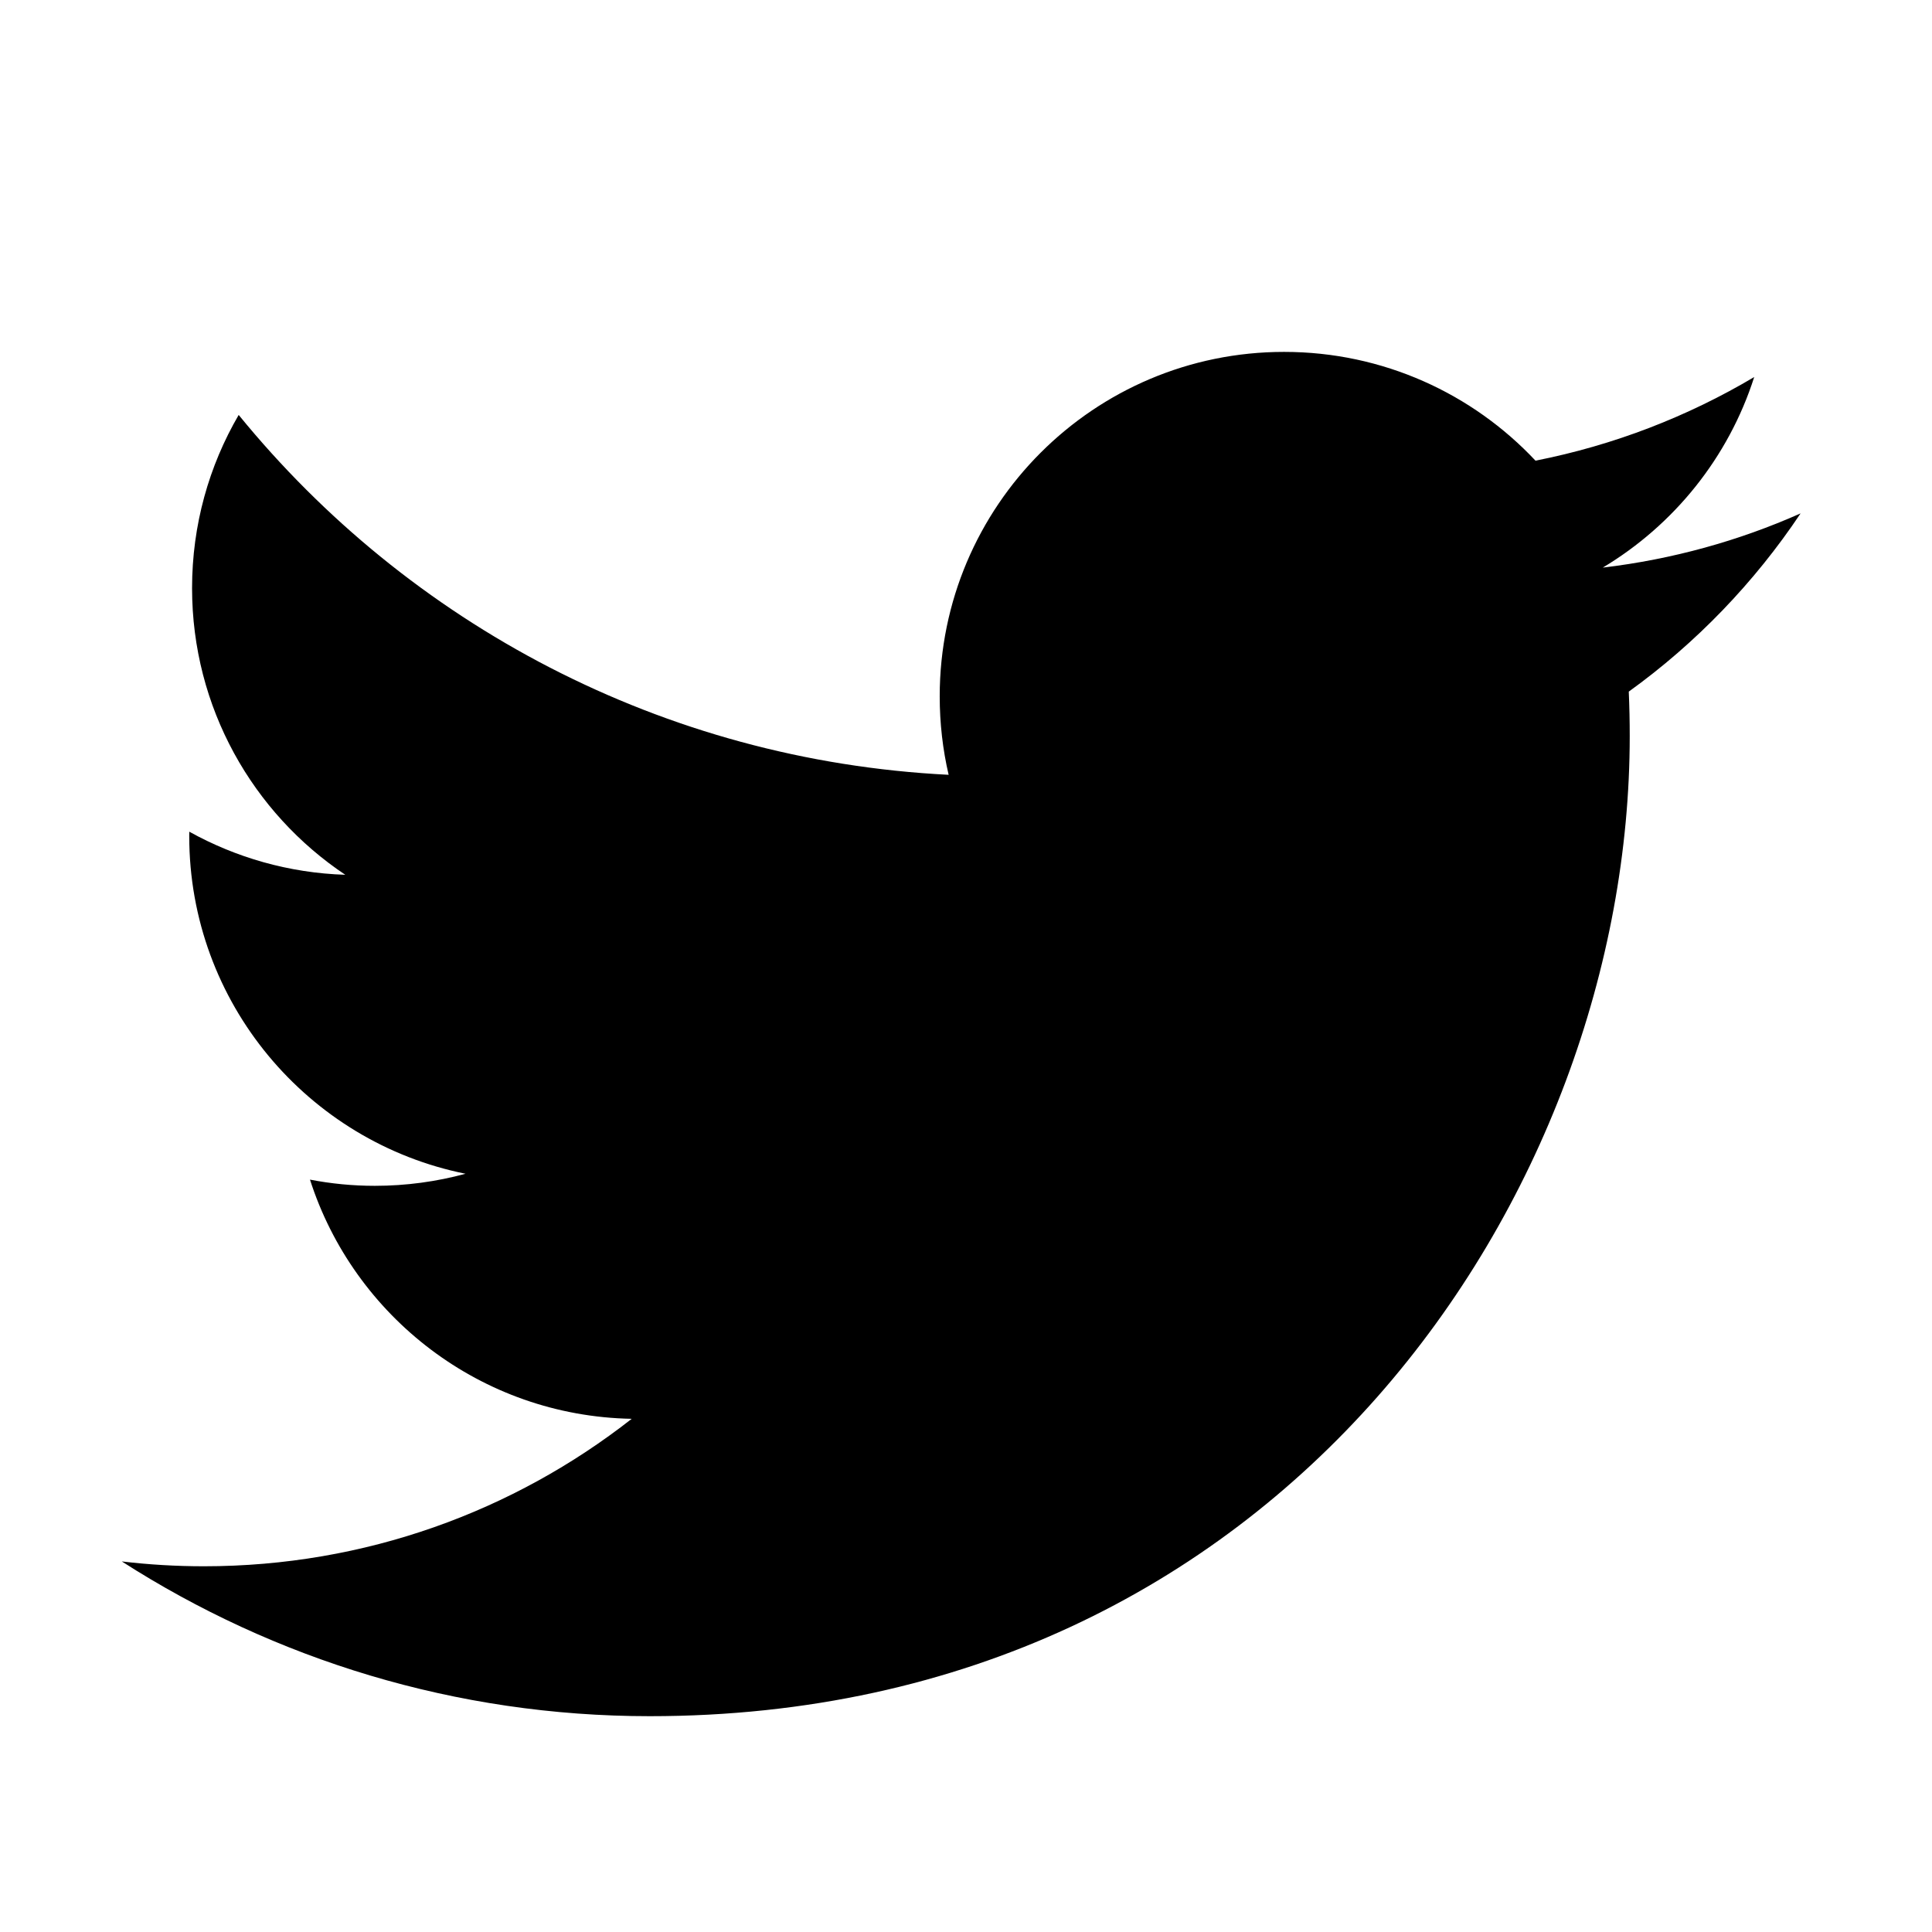
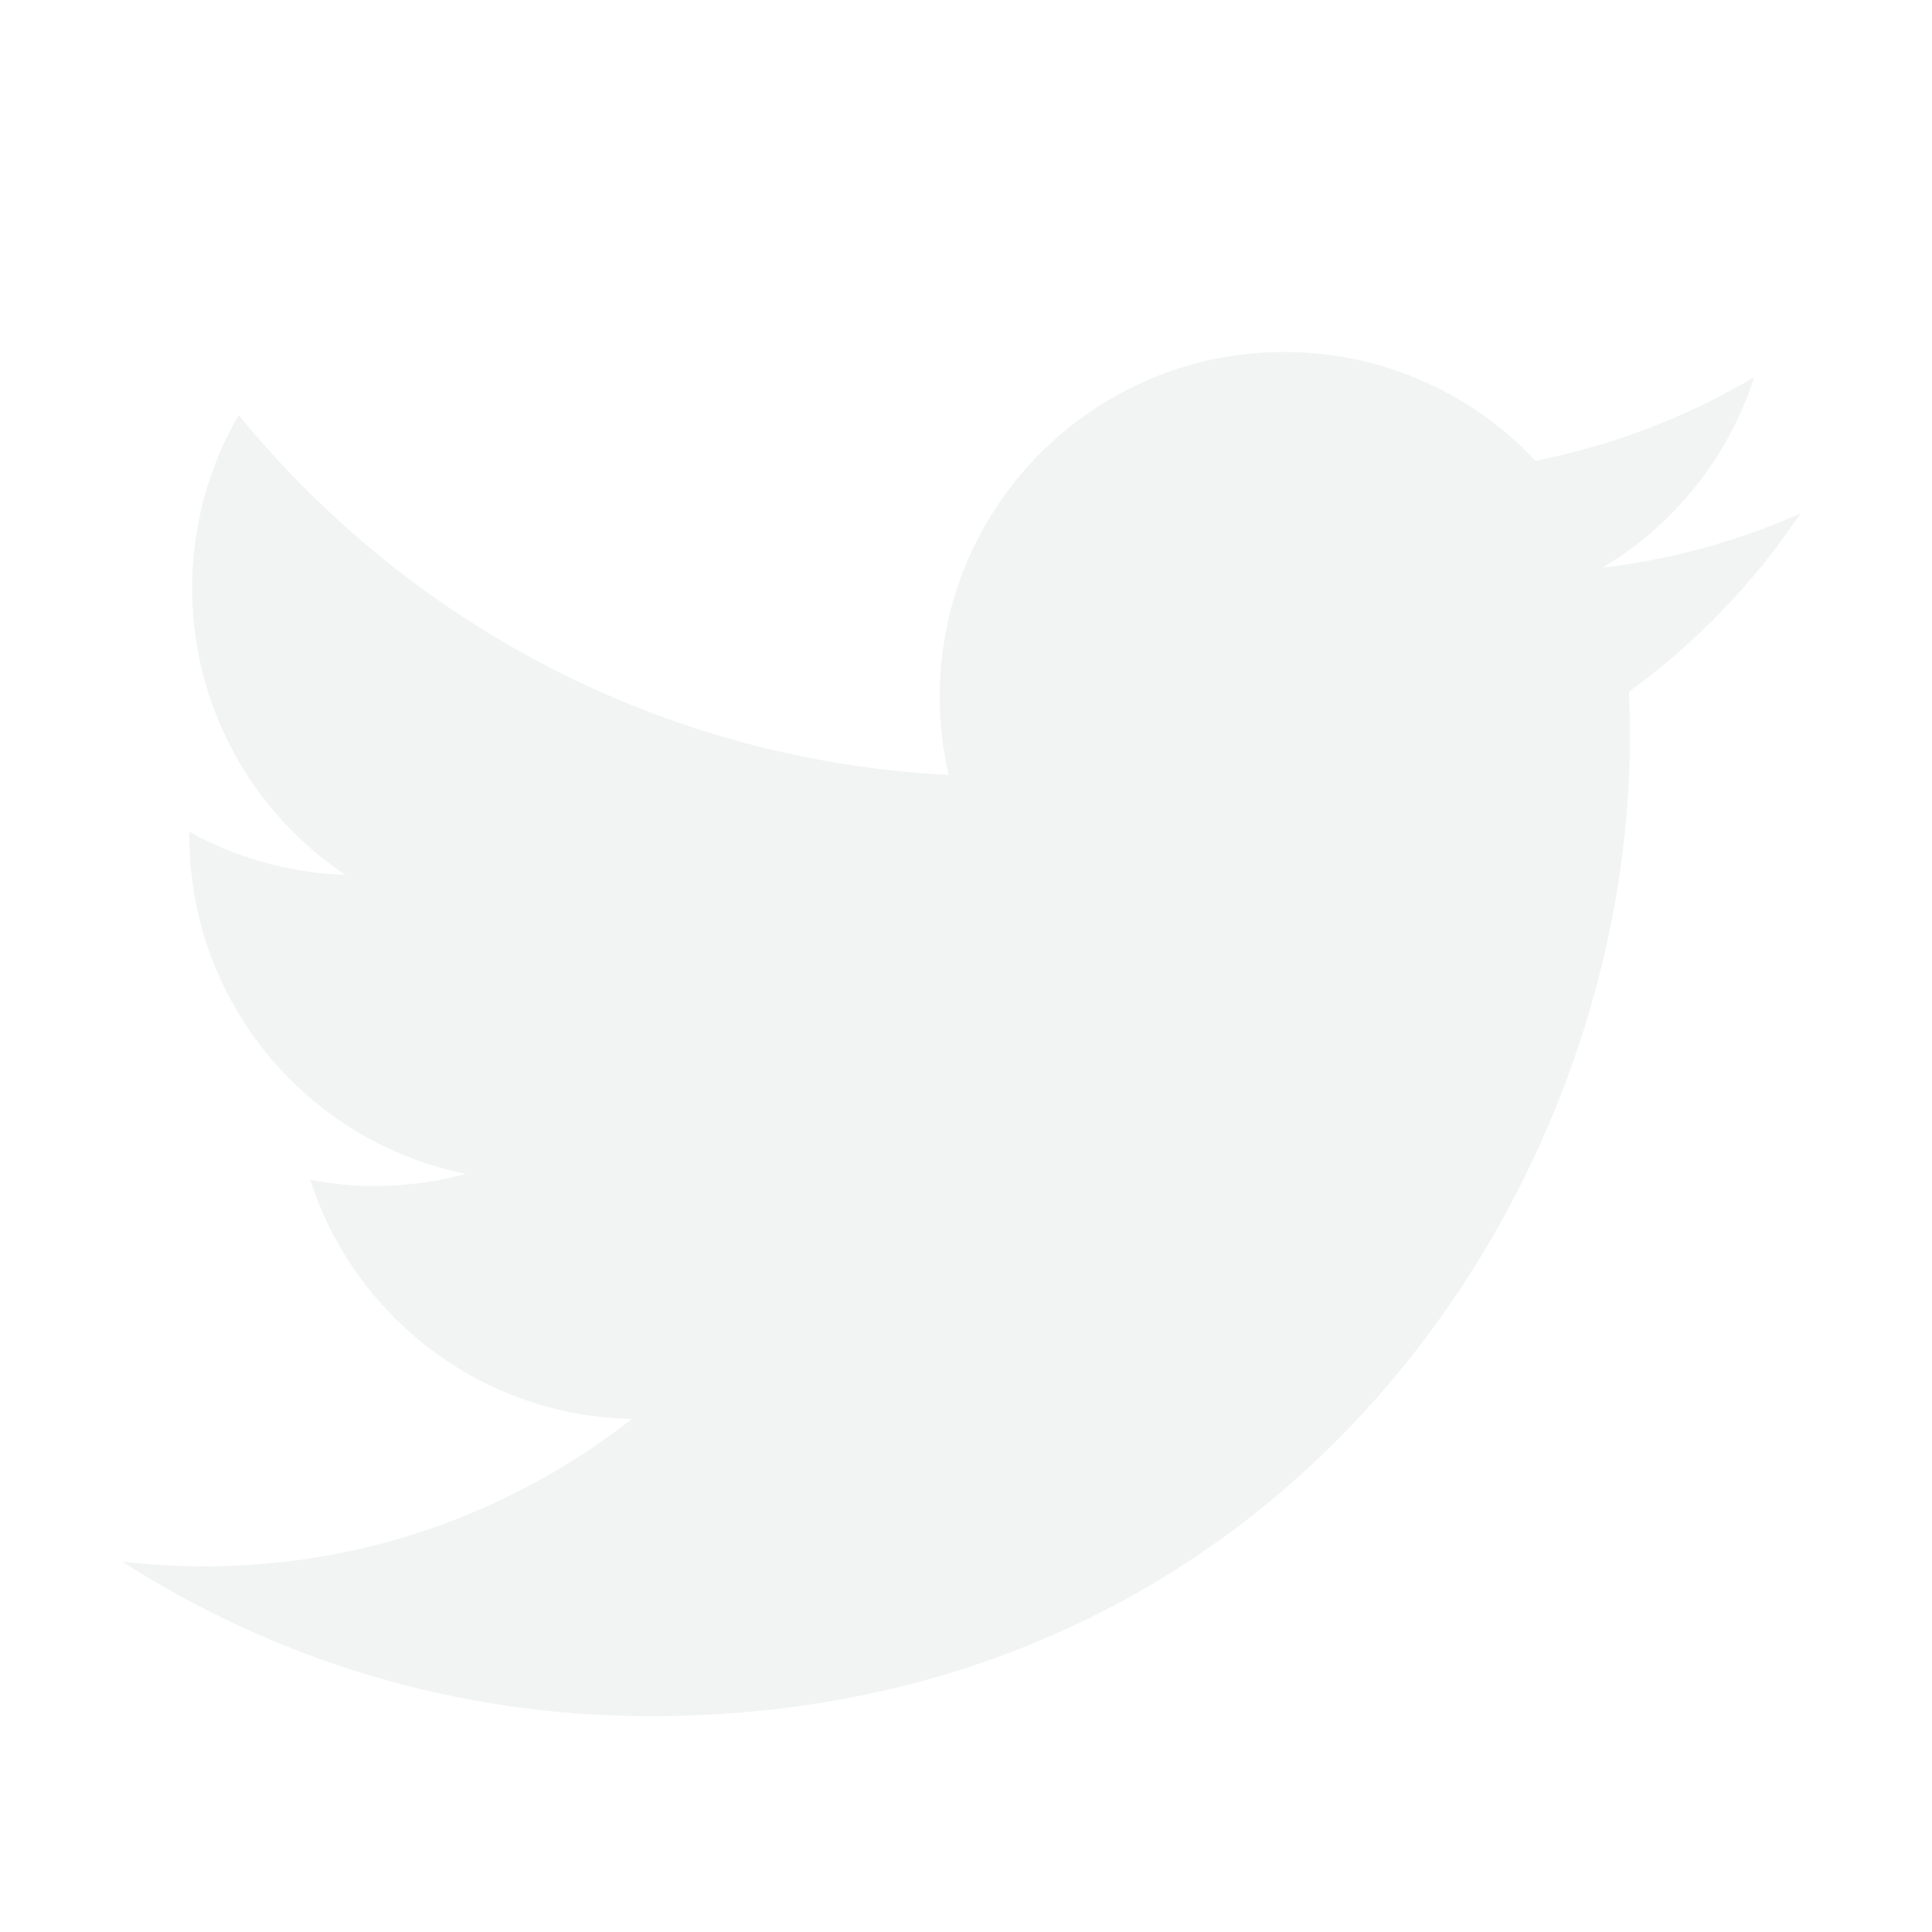
- <svg xmlns="http://www.w3.org/2000/svg" enable-background="new 0 0 56.693 56.693" width="30px" height="30px" id="Layer_1" version="1.1" viewBox="0 0 56.693 56.693" xml:space="preserve">
-   <path d="M52.837,15.065c-1.811,0.805-3.76,1.348-5.805,1.591c2.088-1.25,3.689-3.23,4.444-5.592c-1.953,1.159-4.115,2-6.418,2.454  c-1.843-1.964-4.47-3.192-7.377-3.192c-5.581,0-10.106,4.525-10.106,10.107c0,0.791,0.089,1.562,0.262,2.303  c-8.4-0.422-15.848-4.445-20.833-10.56c-0.87,1.492-1.368,3.228-1.368,5.082c0,3.506,1.784,6.6,4.496,8.412  c-1.656-0.053-3.215-0.508-4.578-1.265c-0.001,0.042-0.001,0.085-0.001,0.128c0,4.896,3.484,8.98,8.108,9.91  c-0.848,0.23-1.741,0.354-2.663,0.354c-0.652,0-1.285-0.063-1.902-0.182c1.287,4.015,5.019,6.938,9.441,7.019  c-3.459,2.711-7.816,4.327-12.552,4.327c-0.815,0-1.62-0.048-2.411-0.142c4.474,2.869,9.786,4.541,15.493,4.541  c18.591,0,28.756-15.4,28.756-28.756c0-0.438-0.009-0.875-0.028-1.309C49.769,18.873,51.483,17.092,52.837,15.065z" />
+ <svg xmlns="http://www.w3.org/2000/svg" version="1.1" id="Layer_1" x="0px" y="0px" width="30px" height="30px" viewBox="0 0 30 30" enable-background="new 0 0 30 30" xml:space="preserve">
+   <path fill="#F2F4F4" d="M27.959,7.972c-0.958,0.426-1.989,0.713-3.071,0.842c1.104-0.662,1.952-1.709,2.352-2.959  c-1.033,0.613-2.177,1.059-3.396,1.299c-0.977-1.04-2.366-1.689-3.904-1.689c-2.953,0-5.348,2.394-5.348,5.348  c0,0.418,0.047,0.827,0.139,1.219c-4.445-0.224-8.386-2.353-11.024-5.588c-0.46,0.789-0.724,1.708-0.724,2.689  c0,1.855,0.944,3.493,2.379,4.451c-0.876-0.028-1.701-0.269-2.422-0.669c0,0.022,0,0.045,0,0.068c0,2.59,1.844,4.752,4.291,5.245  c-0.449,0.121-0.921,0.188-1.409,0.188c-0.345,0-0.68-0.034-1.006-0.098c0.681,2.125,2.656,3.672,4.996,3.715  c-1.83,1.435-4.136,2.289-6.642,2.289c-0.431,0-0.857-0.025-1.276-0.074c2.368,1.518,5.179,2.402,8.199,2.402  c9.838,0,15.217-8.148,15.217-15.216c0-0.232-0.005-0.463-0.016-0.693C26.336,9.987,27.243,9.044,27.959,7.972z" />
</svg>
